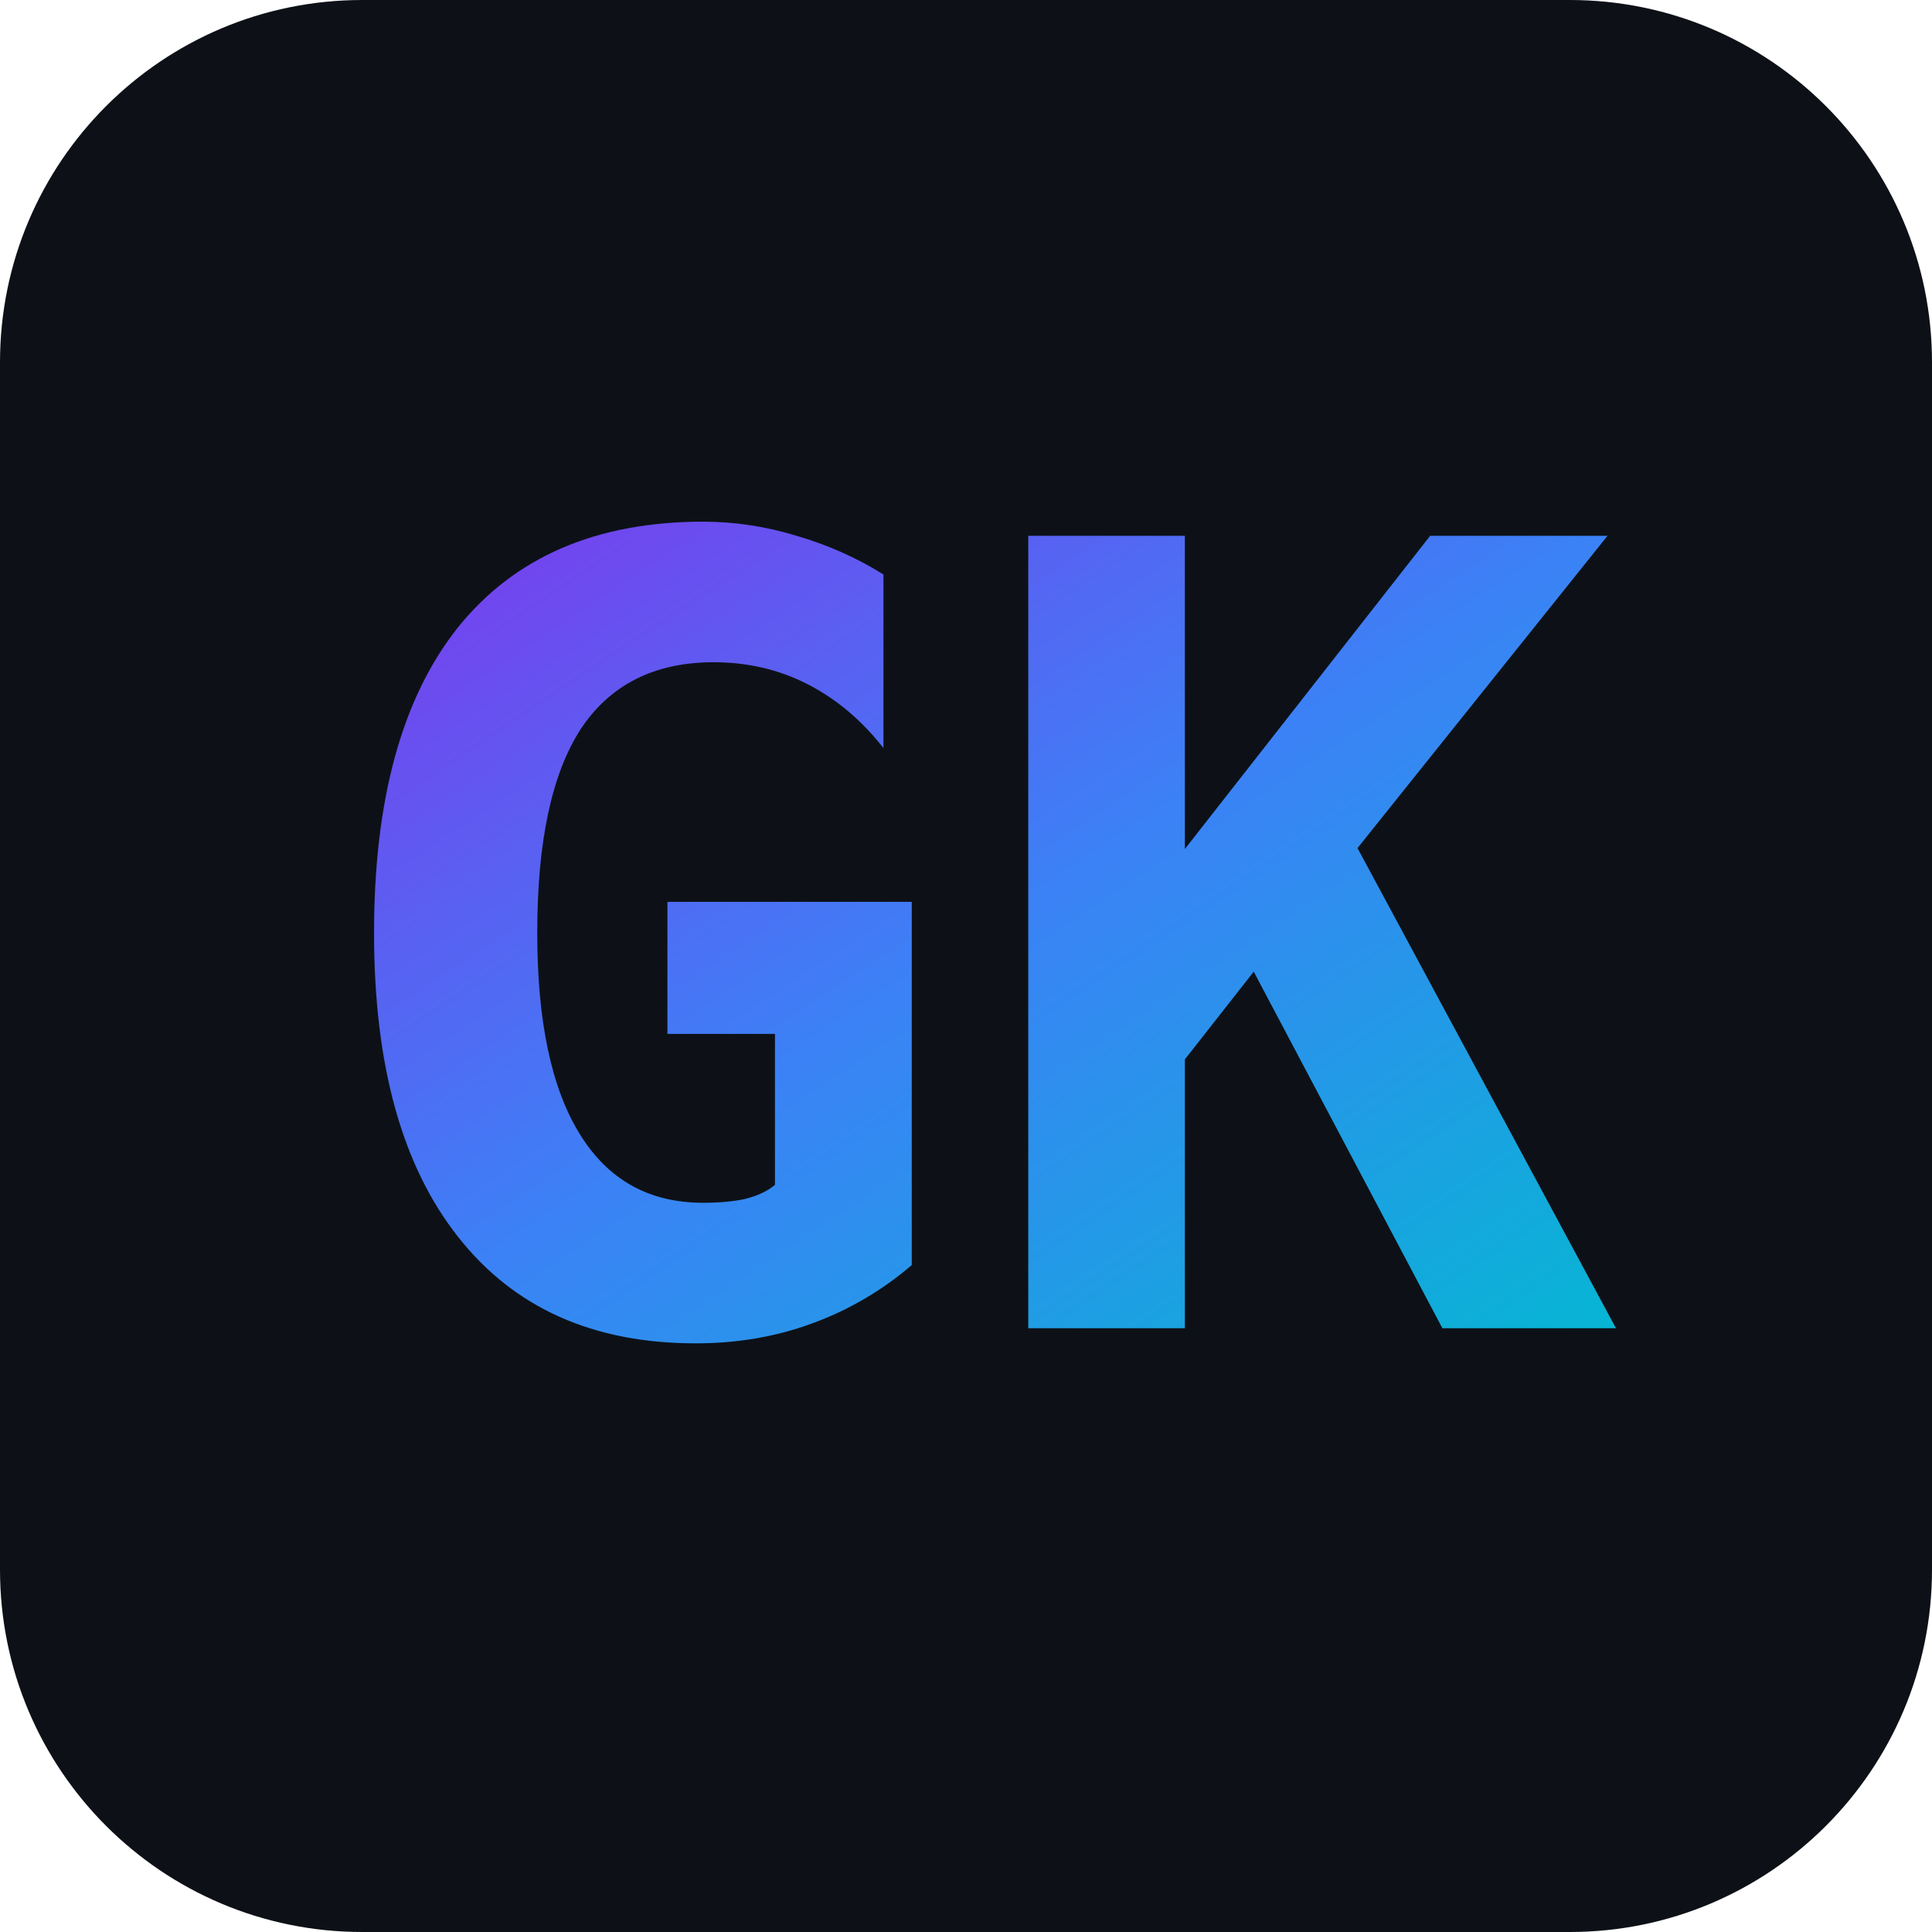
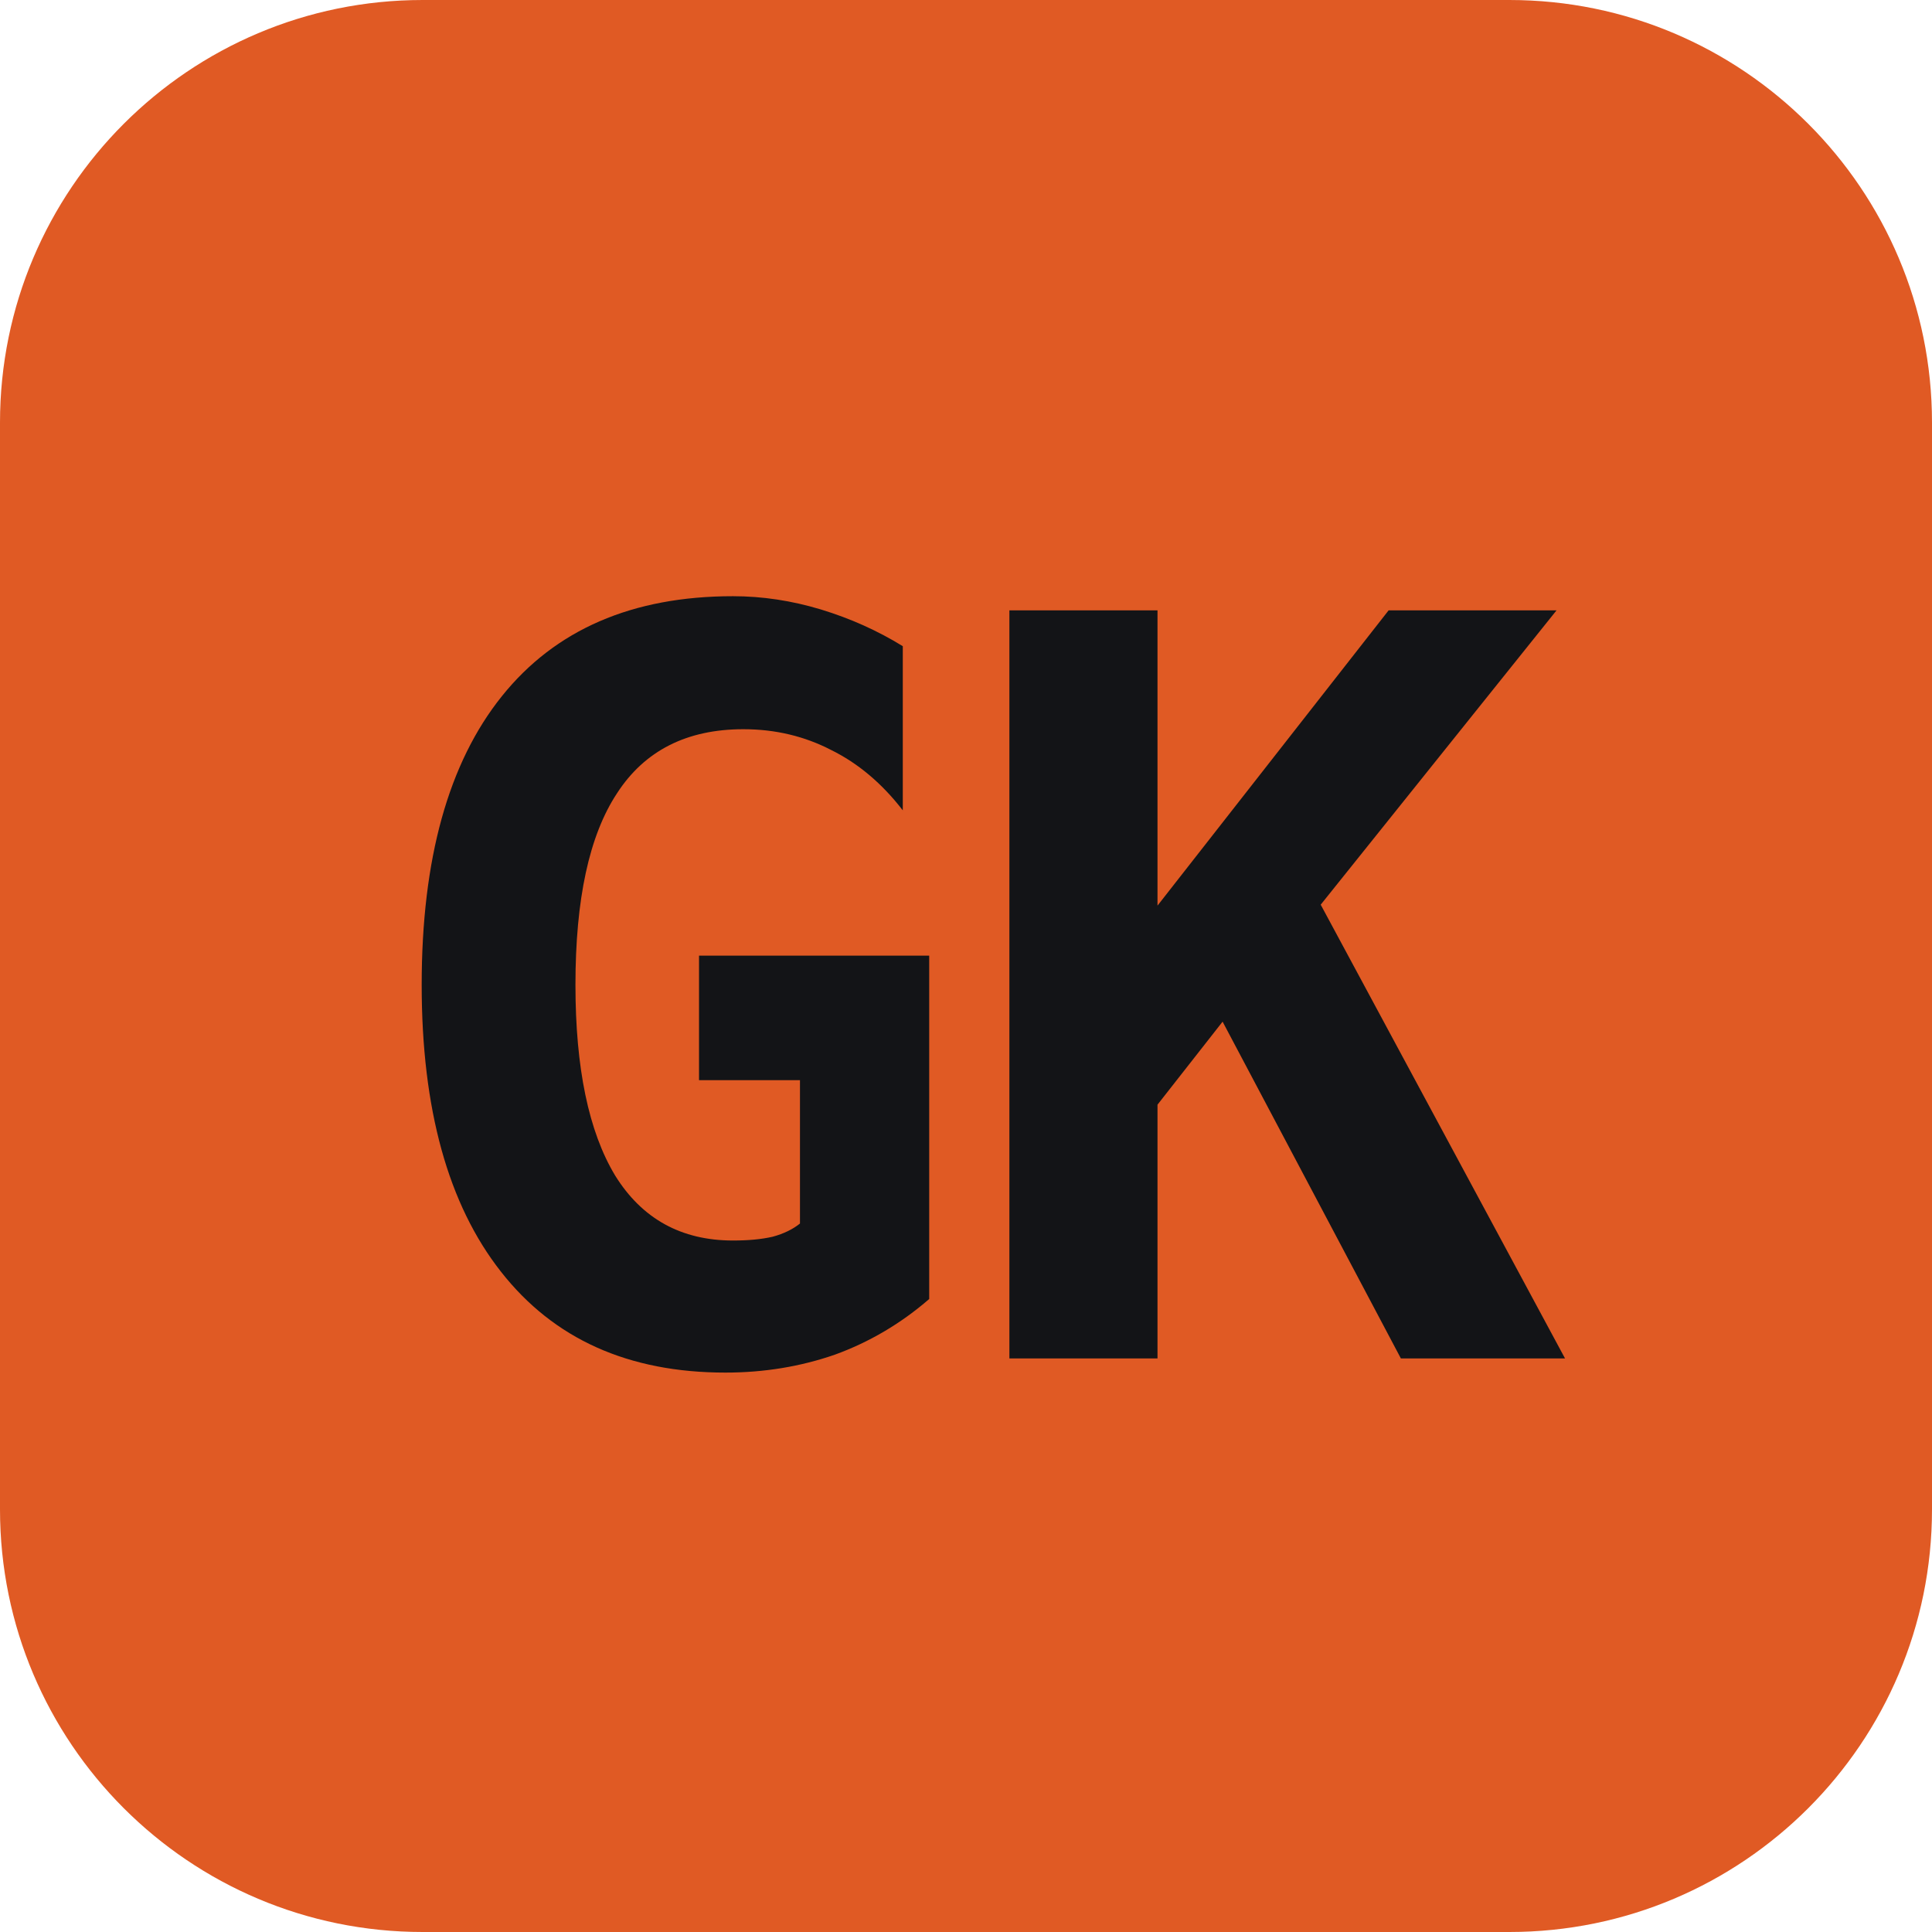
- <svg xmlns="http://www.w3.org/2000/svg" width="32" height="32" viewBox="0 0 32 32">
-   <defs>
-     <linearGradient id="grad" x1="0%" y1="0%" x2="100%" y2="100%">
-       <stop offset="0%" style="stop-color:#7c3aed" />
-       <stop offset="50%" style="stop-color:#3b82f6" />
-       <stop offset="100%" style="stop-color:#06b6d4" />
-     </linearGradient>
-   </defs>
-   <rect width="32" height="32" rx="6" fill="#0d1117" />
-   <text x="16" y="22" font-family="monospace" font-size="18" font-weight="700" fill="url(#grad)" text-anchor="middle">GK</text>
+ <svg xmlns="http://www.w3.org/2000/svg" width="32" height="32" viewBox="0 0 32 32" role="img" aria-label="Greg Kowalczyk">
+   <rect width="32" height="32" rx="7" fill="#e05a24" />
+   <text x="16" y="22.5" font-family="'JetBrains Mono','SFMono-Regular',ui-monospace,Menlo,Consolas,monospace" font-size="17" font-weight="700" letter-spacing="-0.5" fill="#131417" text-anchor="middle">GK</text>
</svg>
